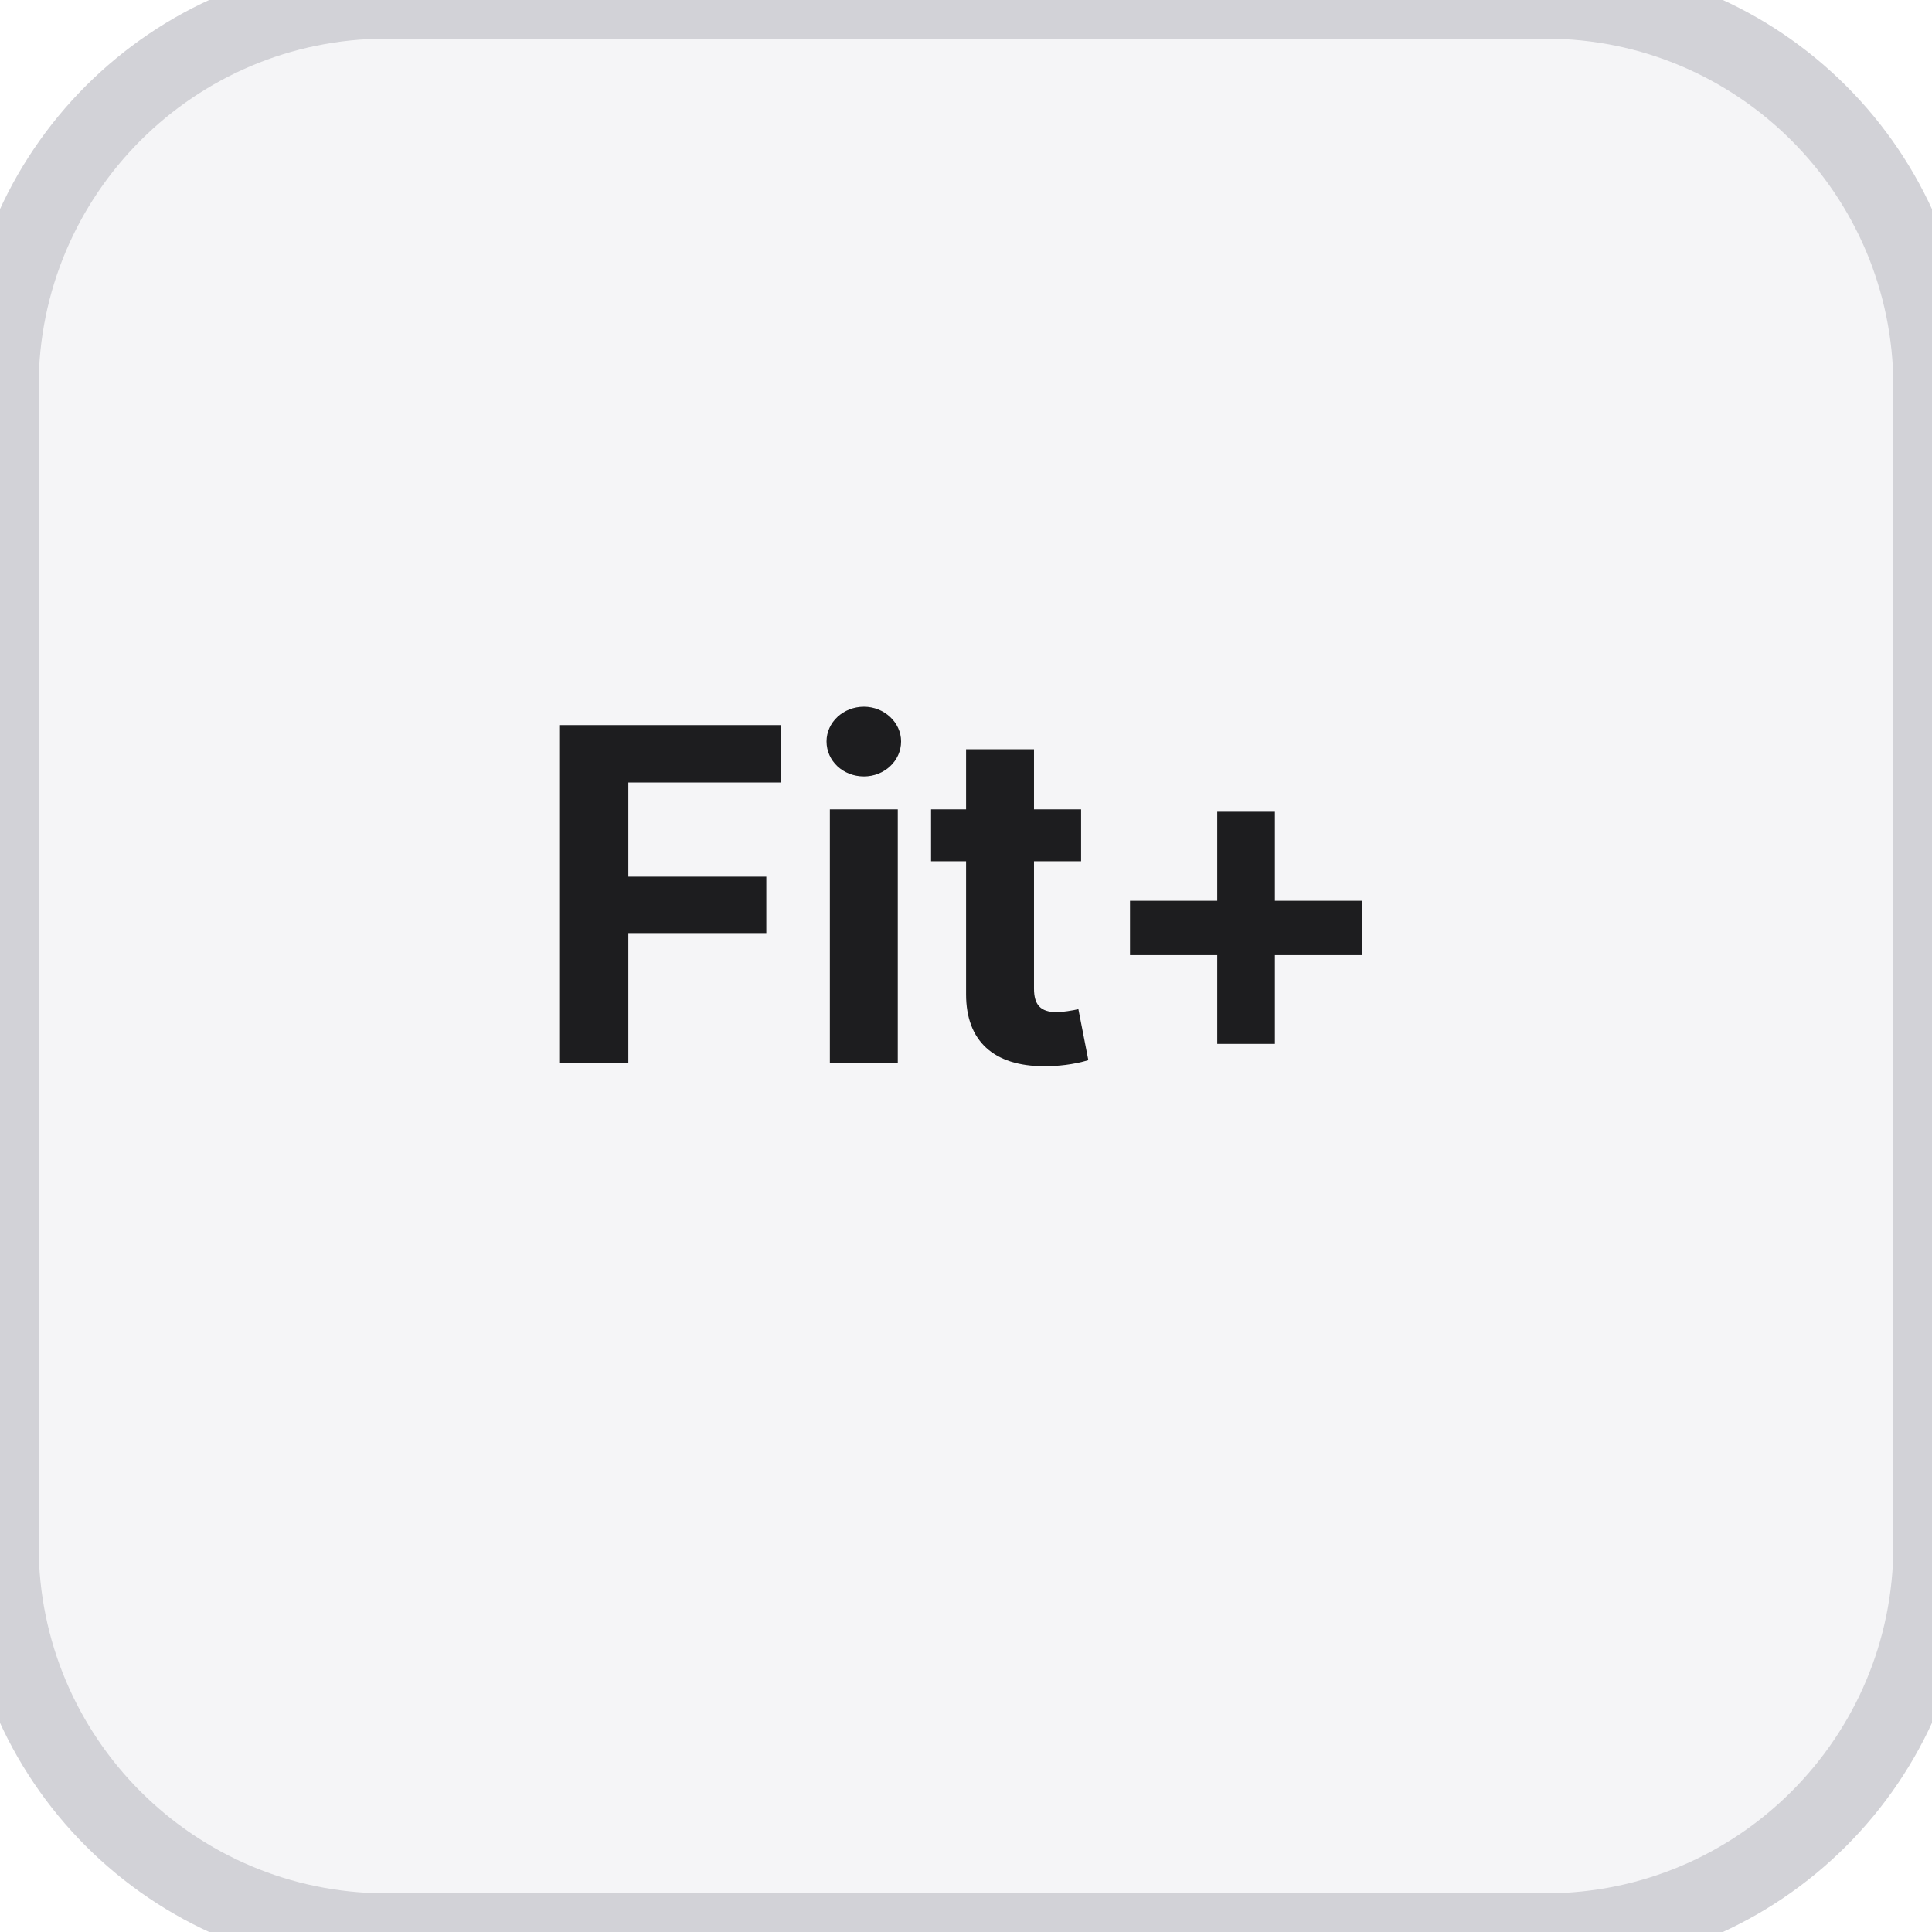
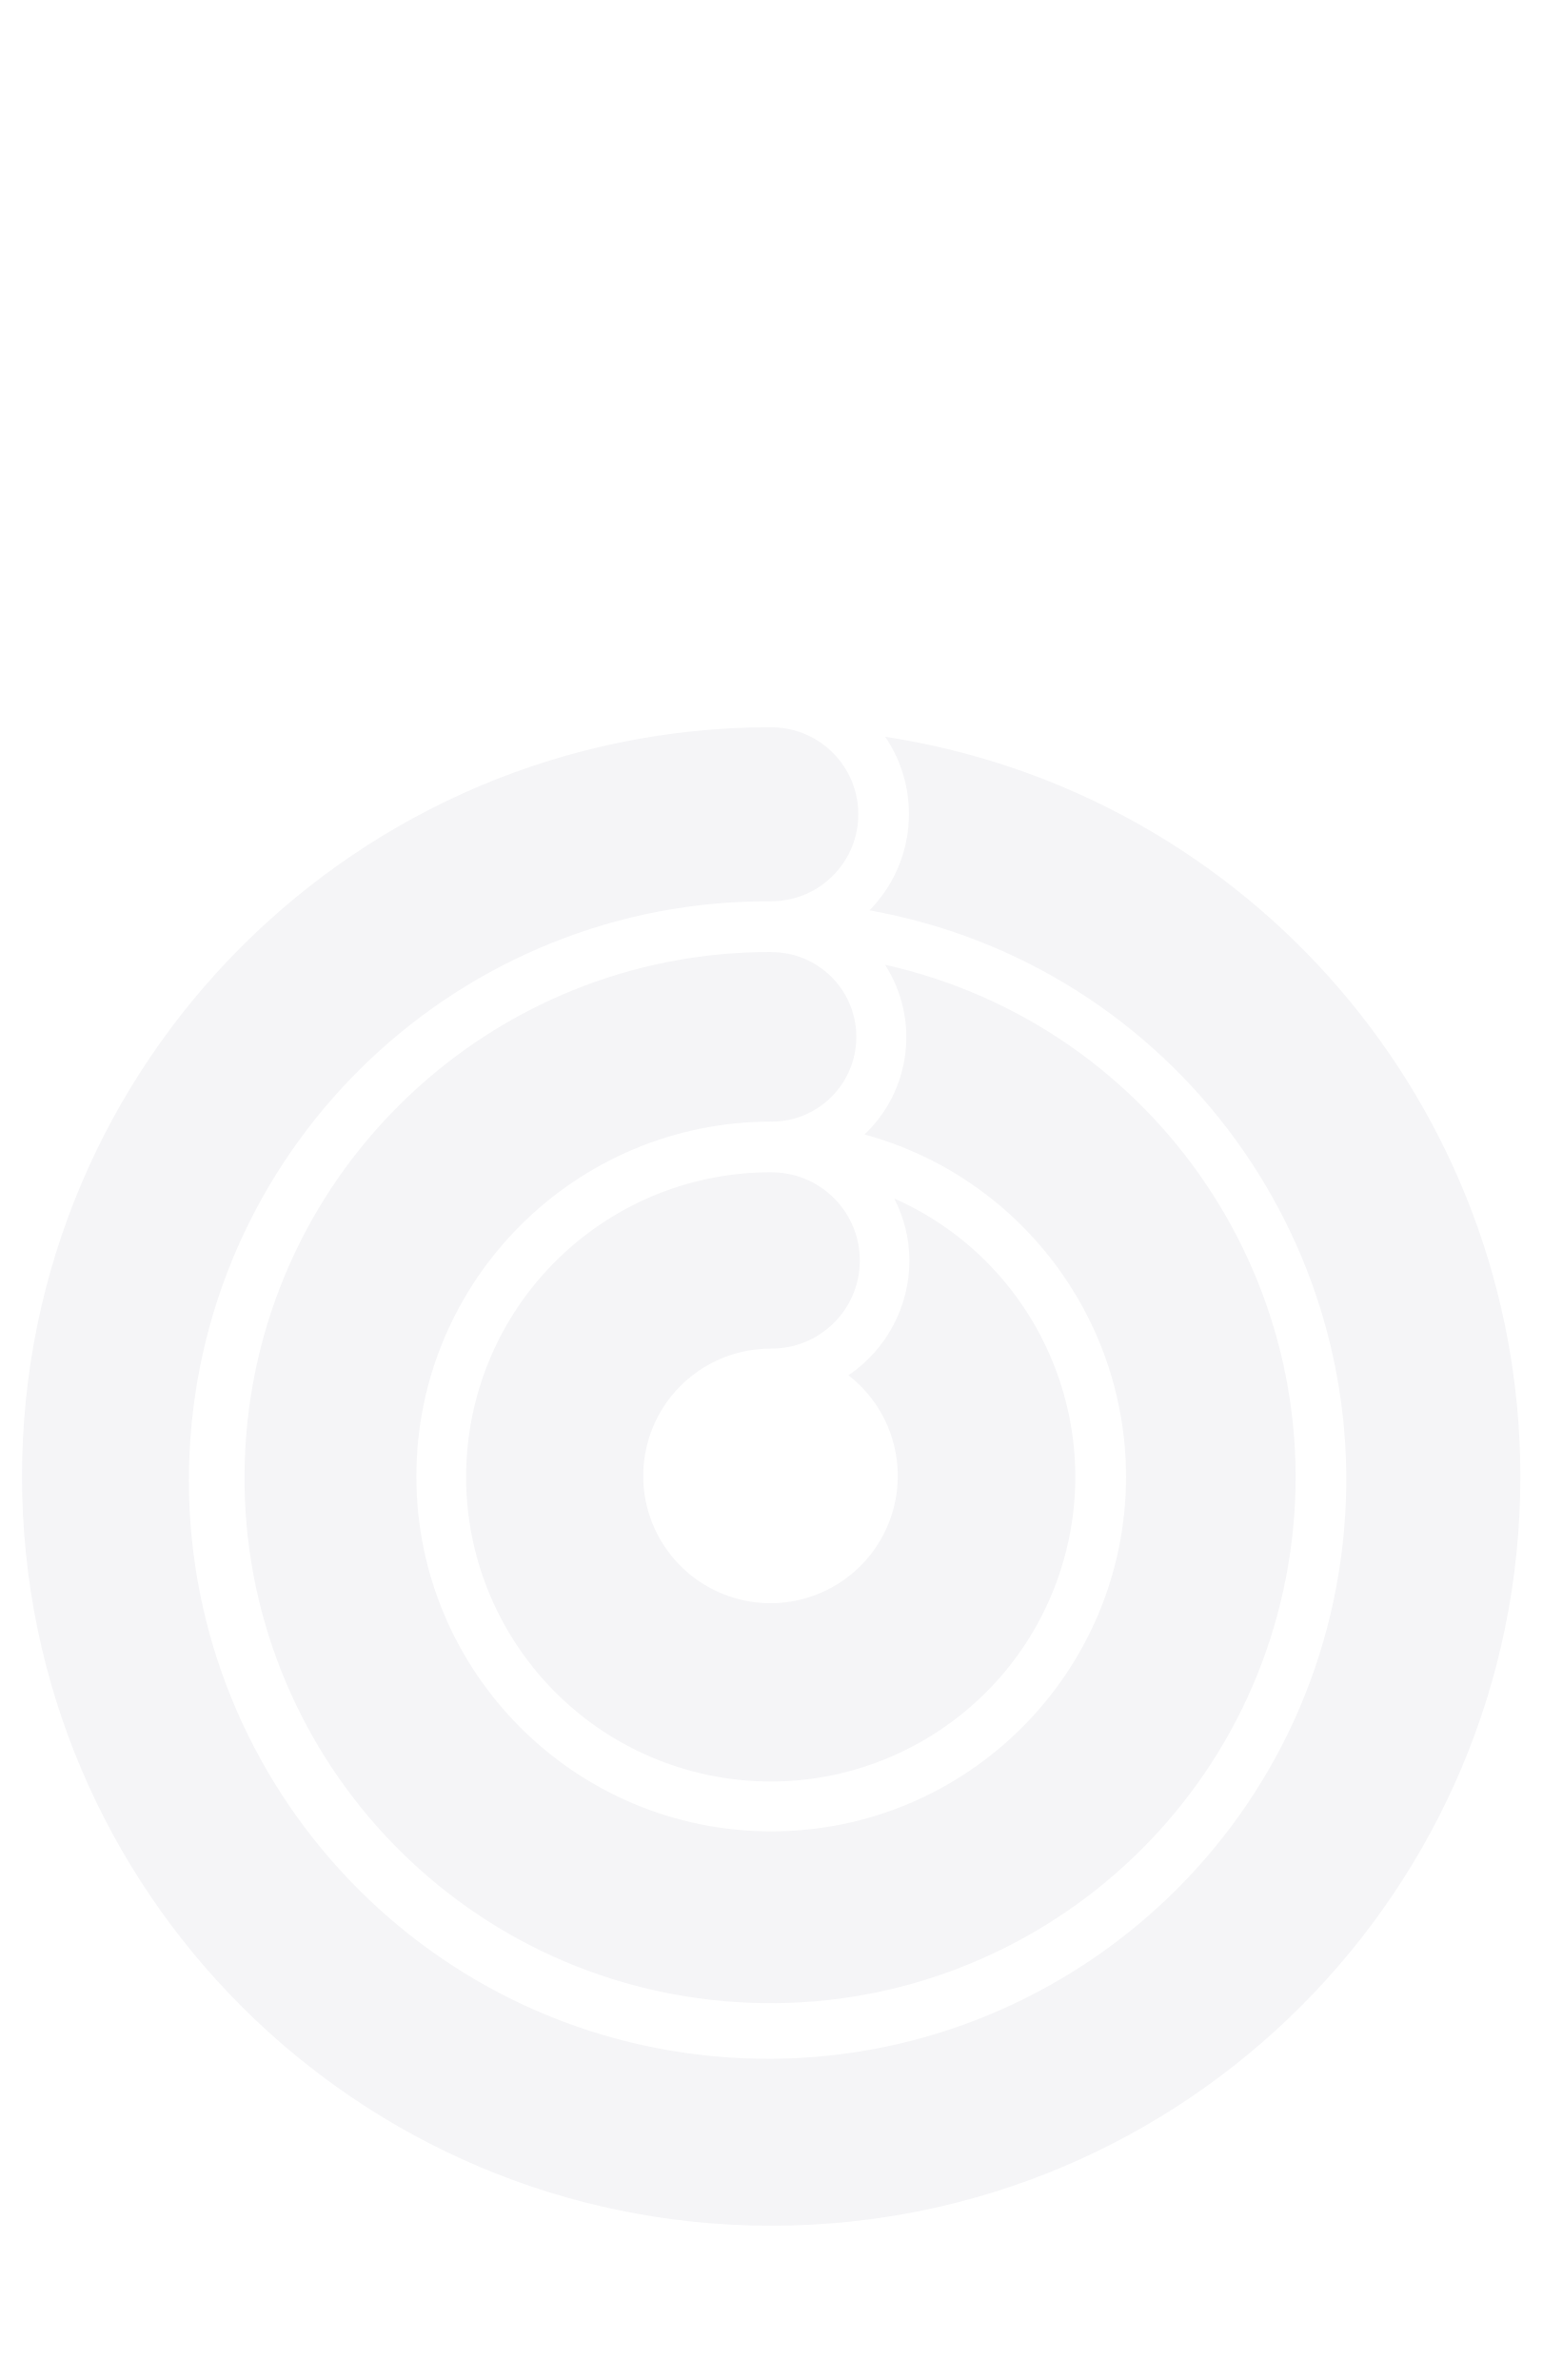
- <svg xmlns="http://www.w3.org/2000/svg" width="100%" height="100%" viewBox="0 0 100 100">
-   <rect width="100" height="100" fill="#f5f5f7" rx="20" />
-   <rect width="100" height="100" fill="none" stroke="#d2d2d7" stroke-width="4" rx="20" />
-   <text x="50" y="55" font-family="-apple-system, BlinkMacSystemFont, sans-serif" font-weight="bold" font-size="24" text-anchor="middle" fill="#1d1d1f">Fit+</text>
+ <svg xmlns="http://www.w3.org/2000/svg" height="54" viewBox="0 0 35 54" width="35">
+   <path d="m0 0h35v54h-35z" fill="none" />
+   <path d="m34.5 33.5a17 17 0 1 1 -17-17c.053 0 .104.007.157.008a1.973 1.973 0 0 1 -.16 3.94v.002a13.131 13.131 0 1 0 2.233.205 3.116 3.116 0 0 0 .357-3.938 16.989 16.989 0 0 1 14.413 16.783zm-8.948 0a8.052 8.052 0 1 1 -8.052-8.052l.027.001a1.923 1.923 0 0 0 -.037-3.846v-.003a11.925 11.925 0 1 0 2.593.289 3.041 3.041 0 0 1 -.465 3.851 8.06 8.06 0 0 1 5.934 7.76zm-8.066-2.901v-.001a1.999 1.999 0 0 0 .051-3.998c-.013 0-.025-.002-.038-.002a6.911 6.911 0 1 0 2.855.622l-.062-.028a3.113 3.113 0 0 1 .345 1.404 3.151 3.151 0 0 1 -1.384 2.608 2.888 2.888 0 1 1 -1.768-.605z" fill="#f5f5f7" />
</svg>
